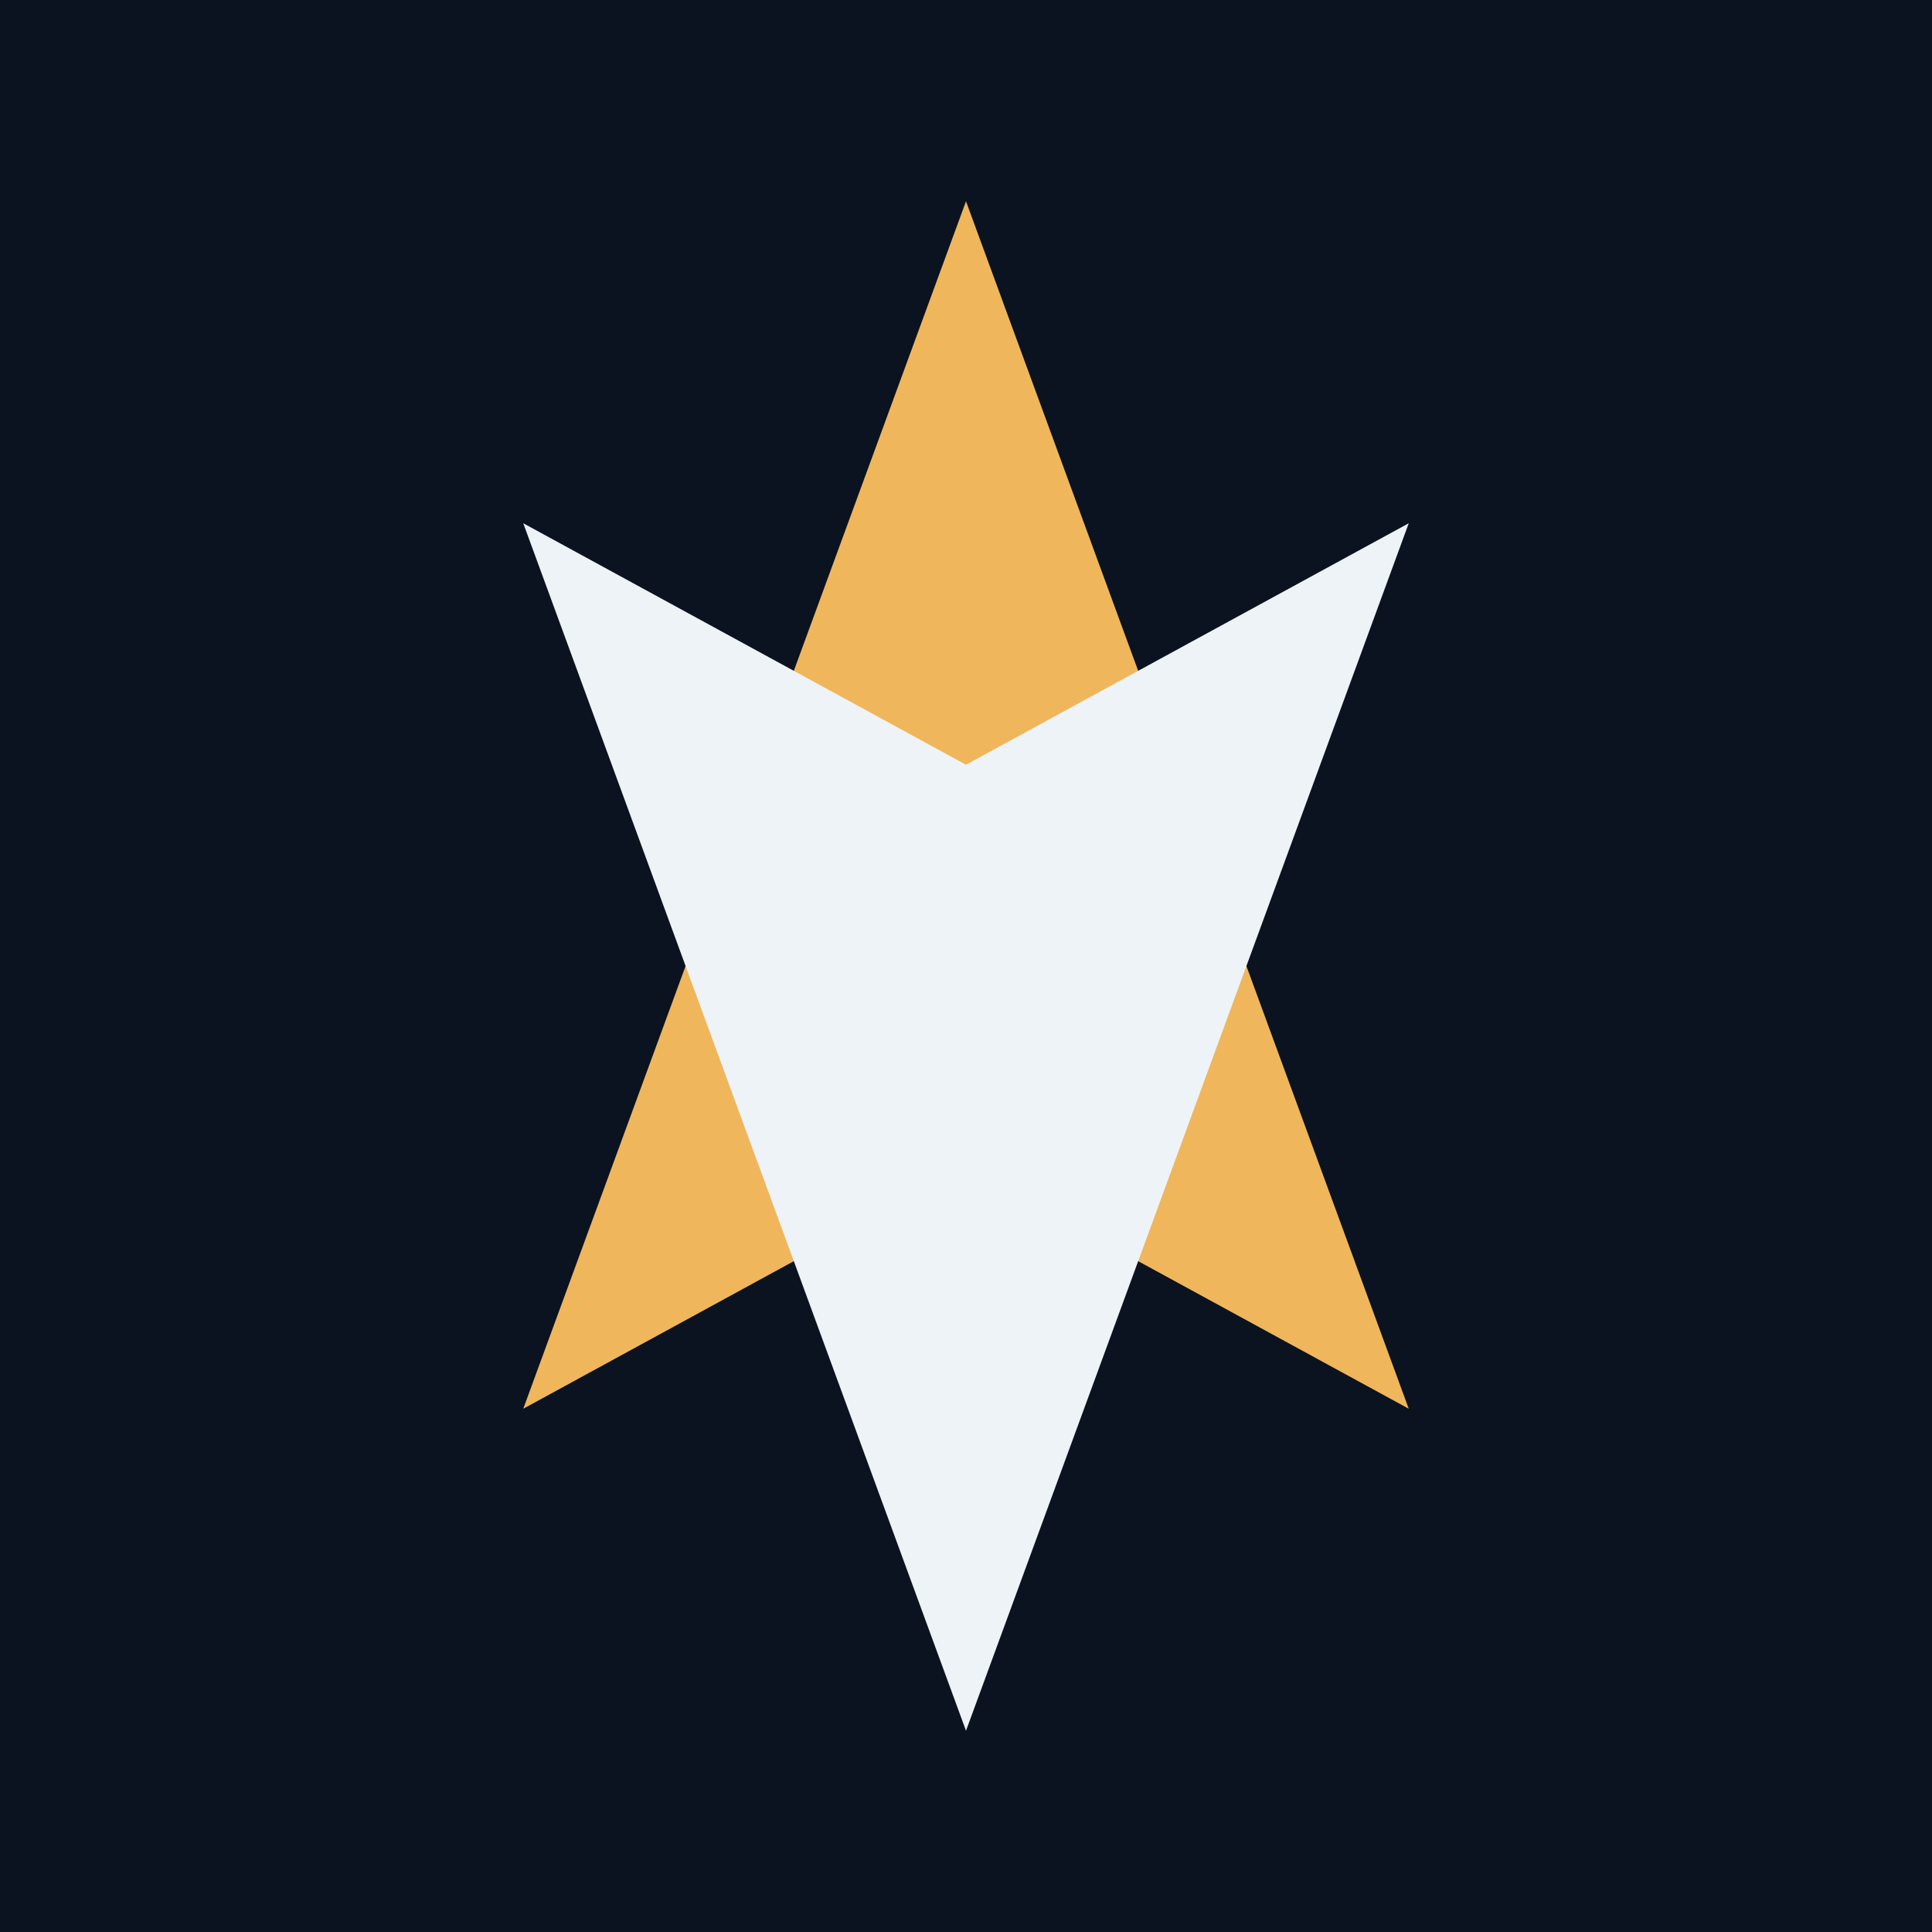
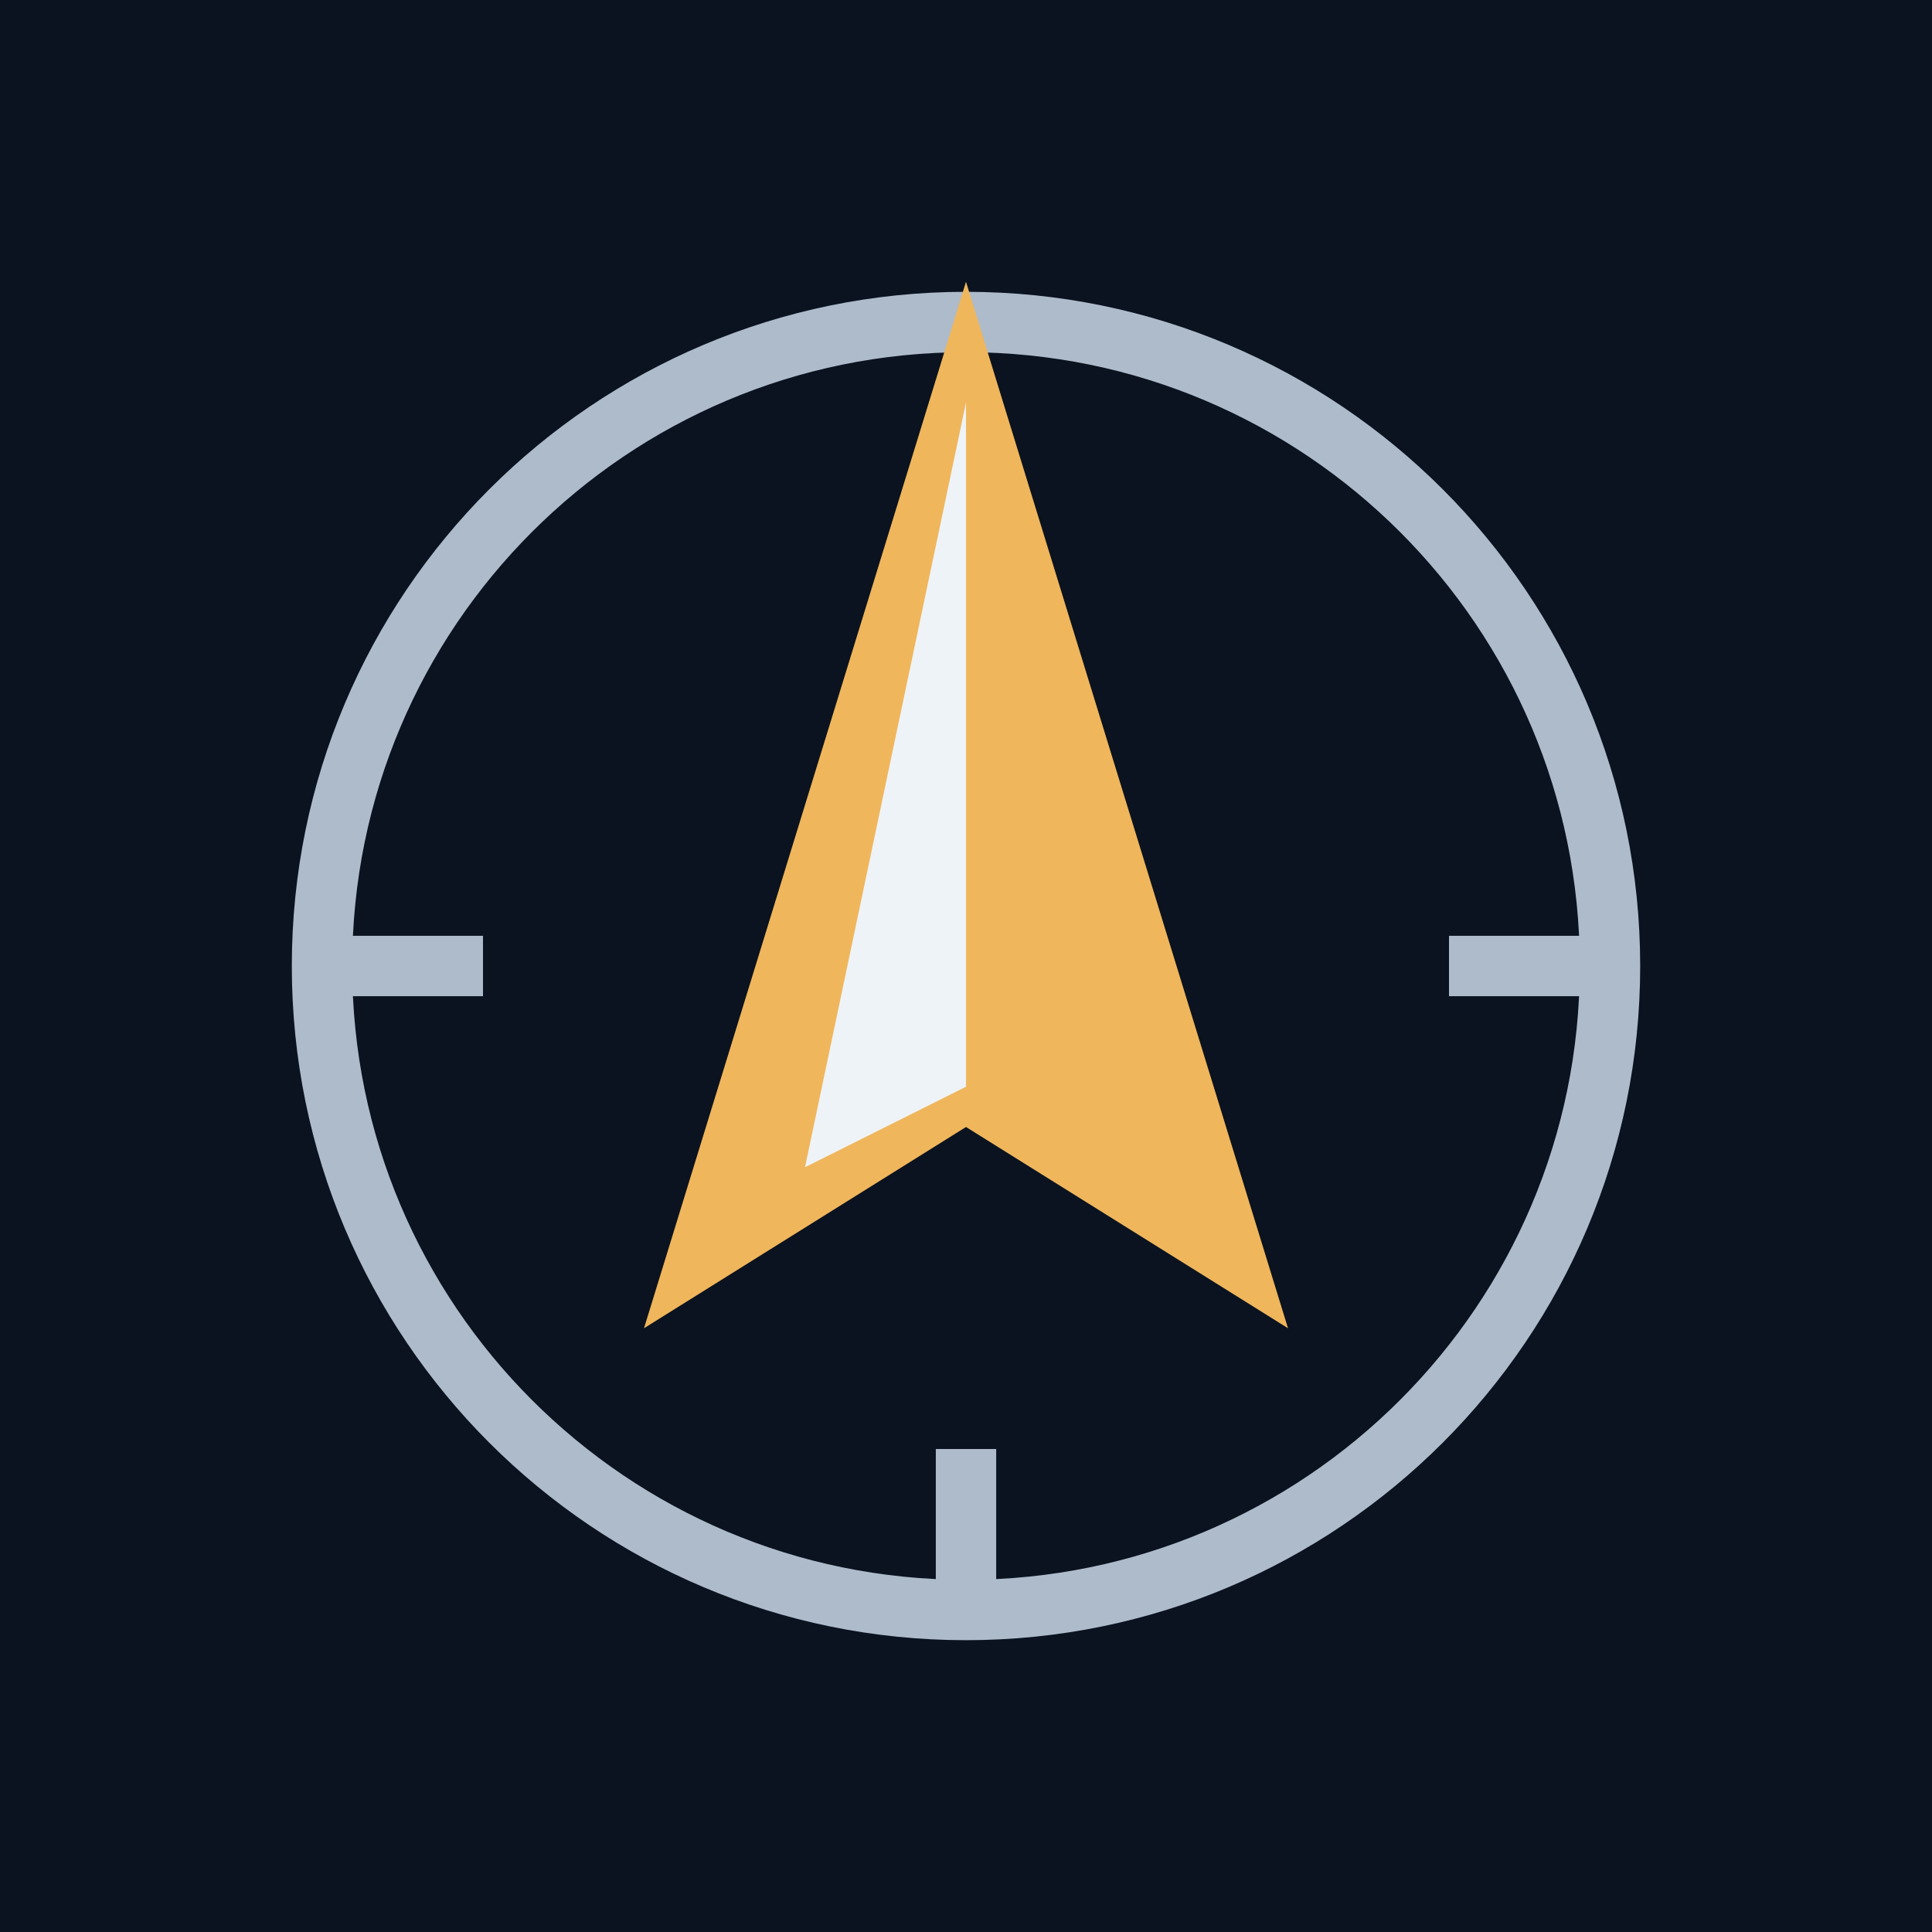
<svg xmlns="http://www.w3.org/2000/svg" viewBox="0 0 48 48" width="512" height="512">
  <rect width="48" height="48" fill="#0B1320" />
-   <path fill="#F0B65B" d="M24 5 35 35 24 29 13 35Z" />
-   <path fill="#EEF3F7" d="M24 43 13 13 24 19 35 13Z" />
+   <path fill="none" stroke="#AEBBCB" stroke-width="1.5" d="M24 8A16 16 0 1 1 24 40A16 16 0 1 1 24 8M8 24h4M36 24h4M24 36v4" />
+   <path fill="#F0B65B" d="M24 7 32 33 24 28 16 33Z" />
+   <path fill="#EEF3F7" d="M24 10 24 27 20 29Z" />
</svg>
